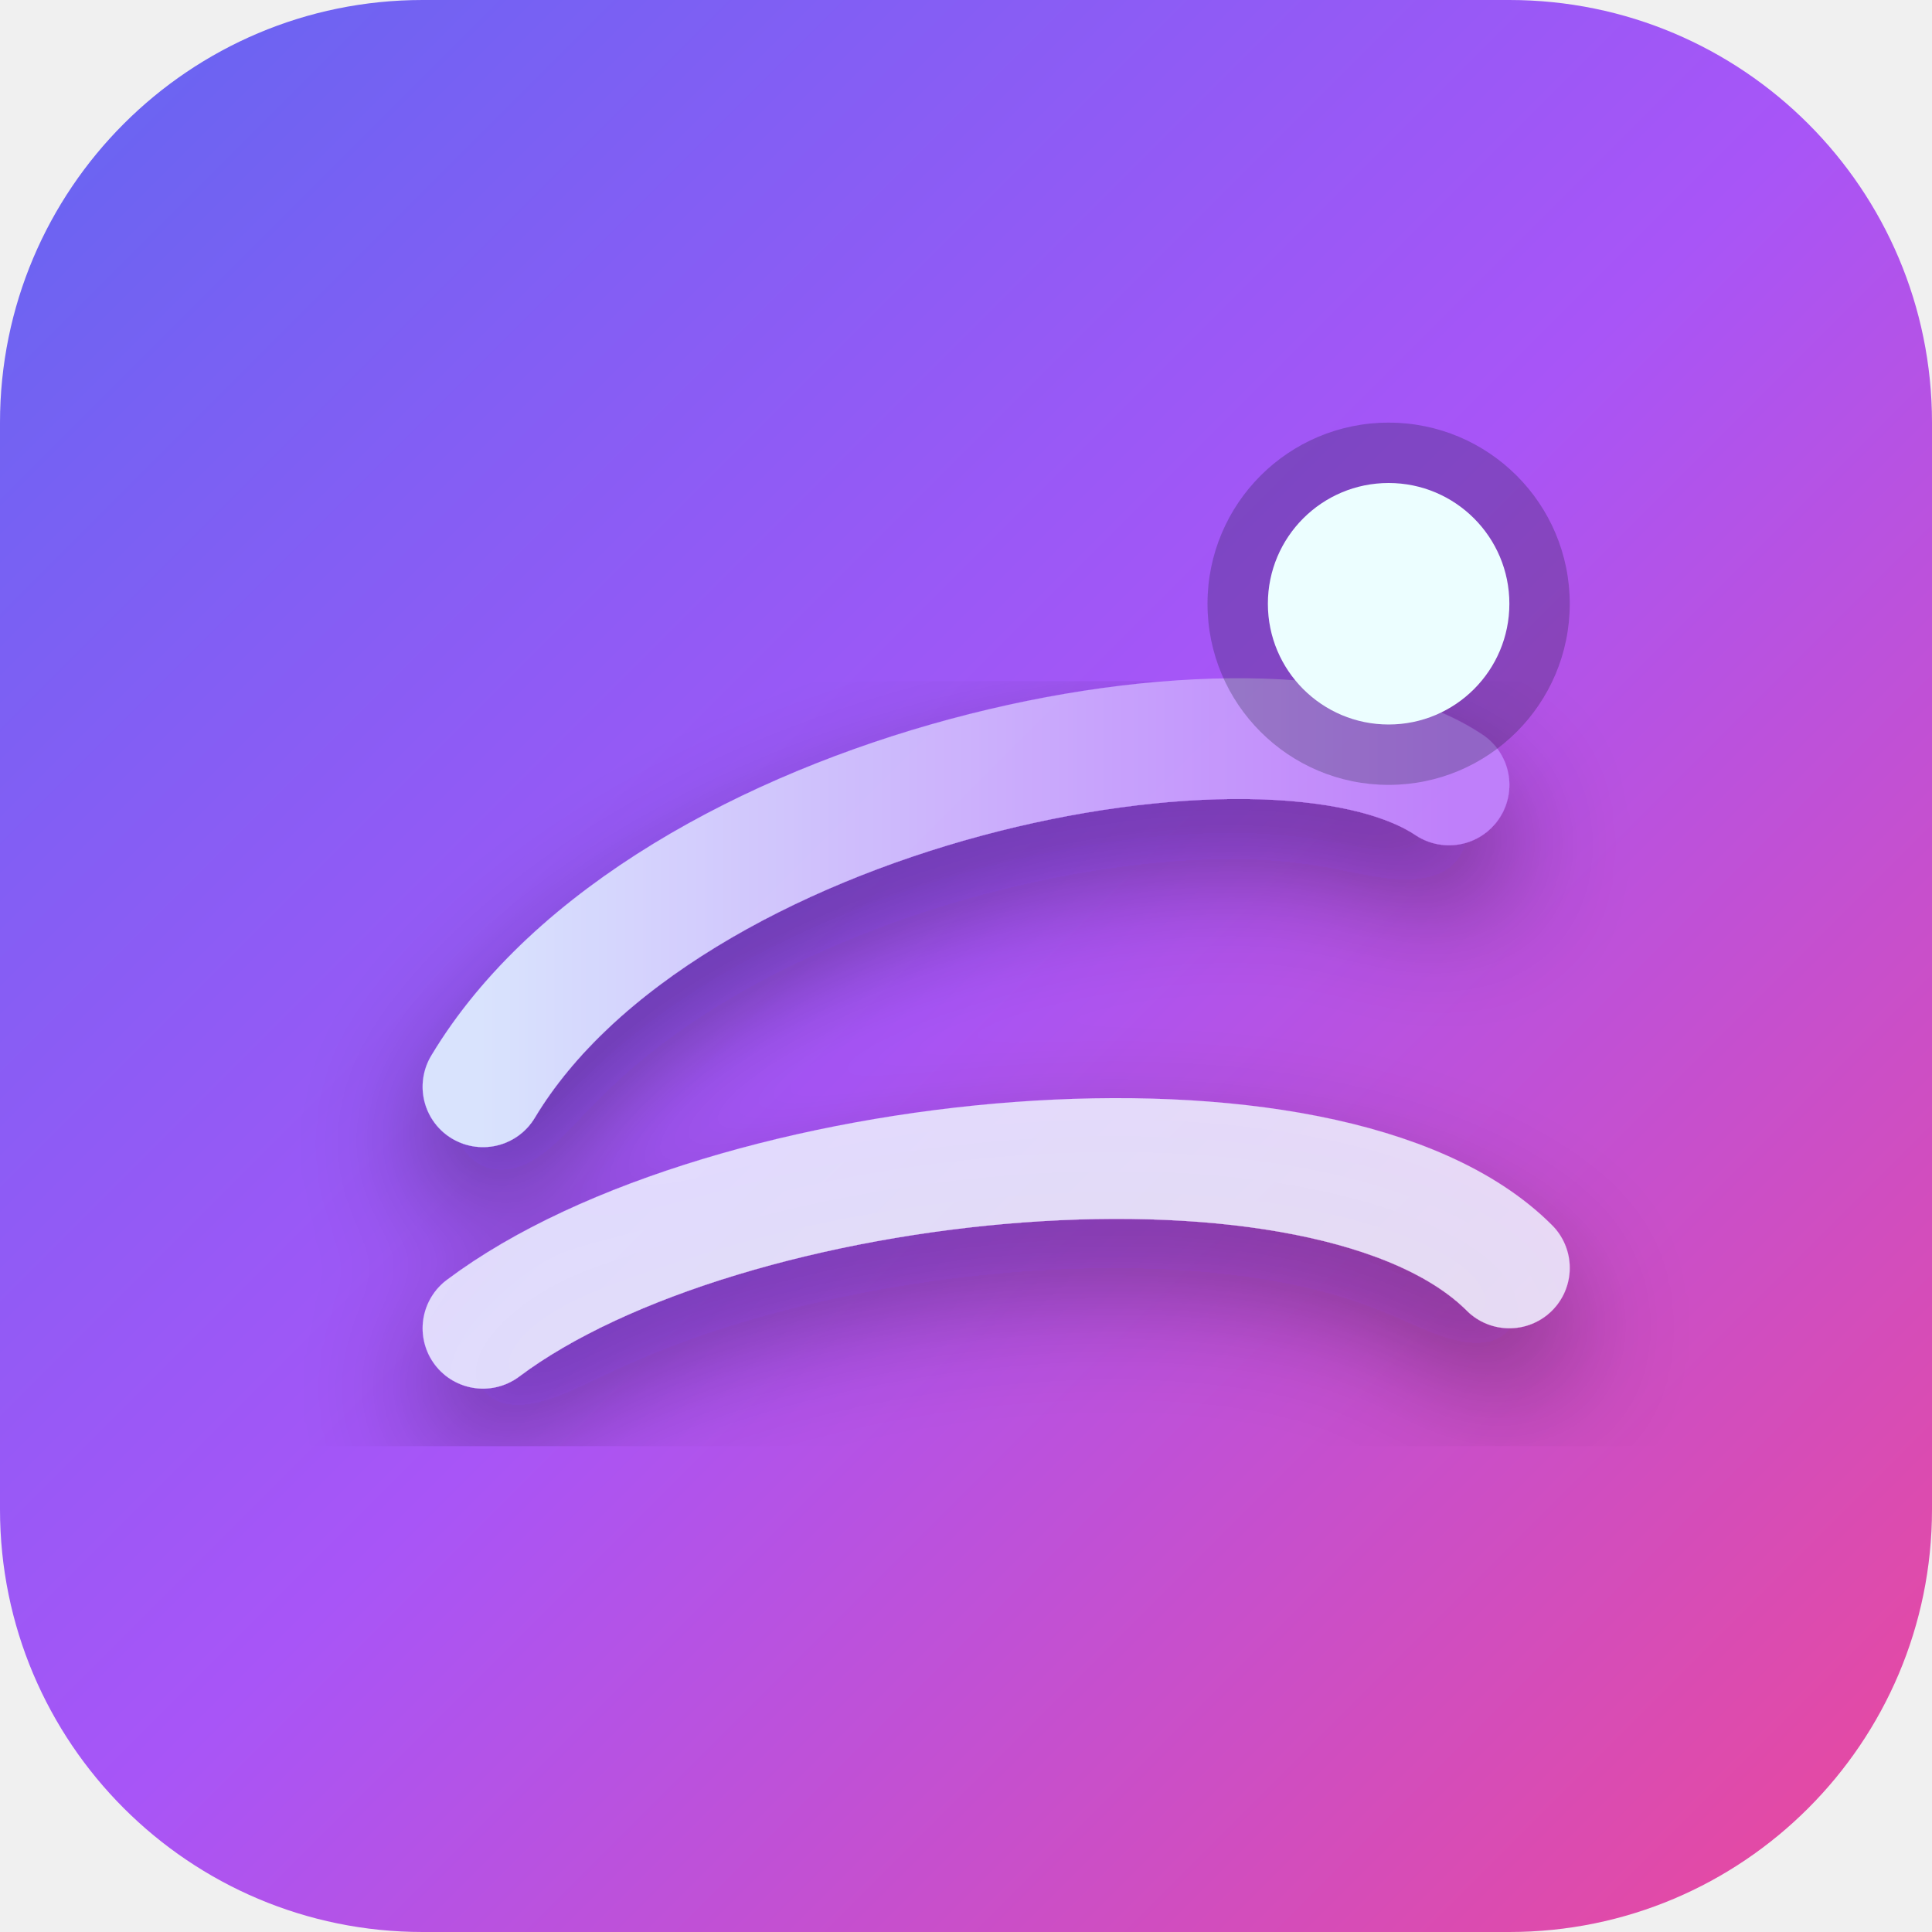
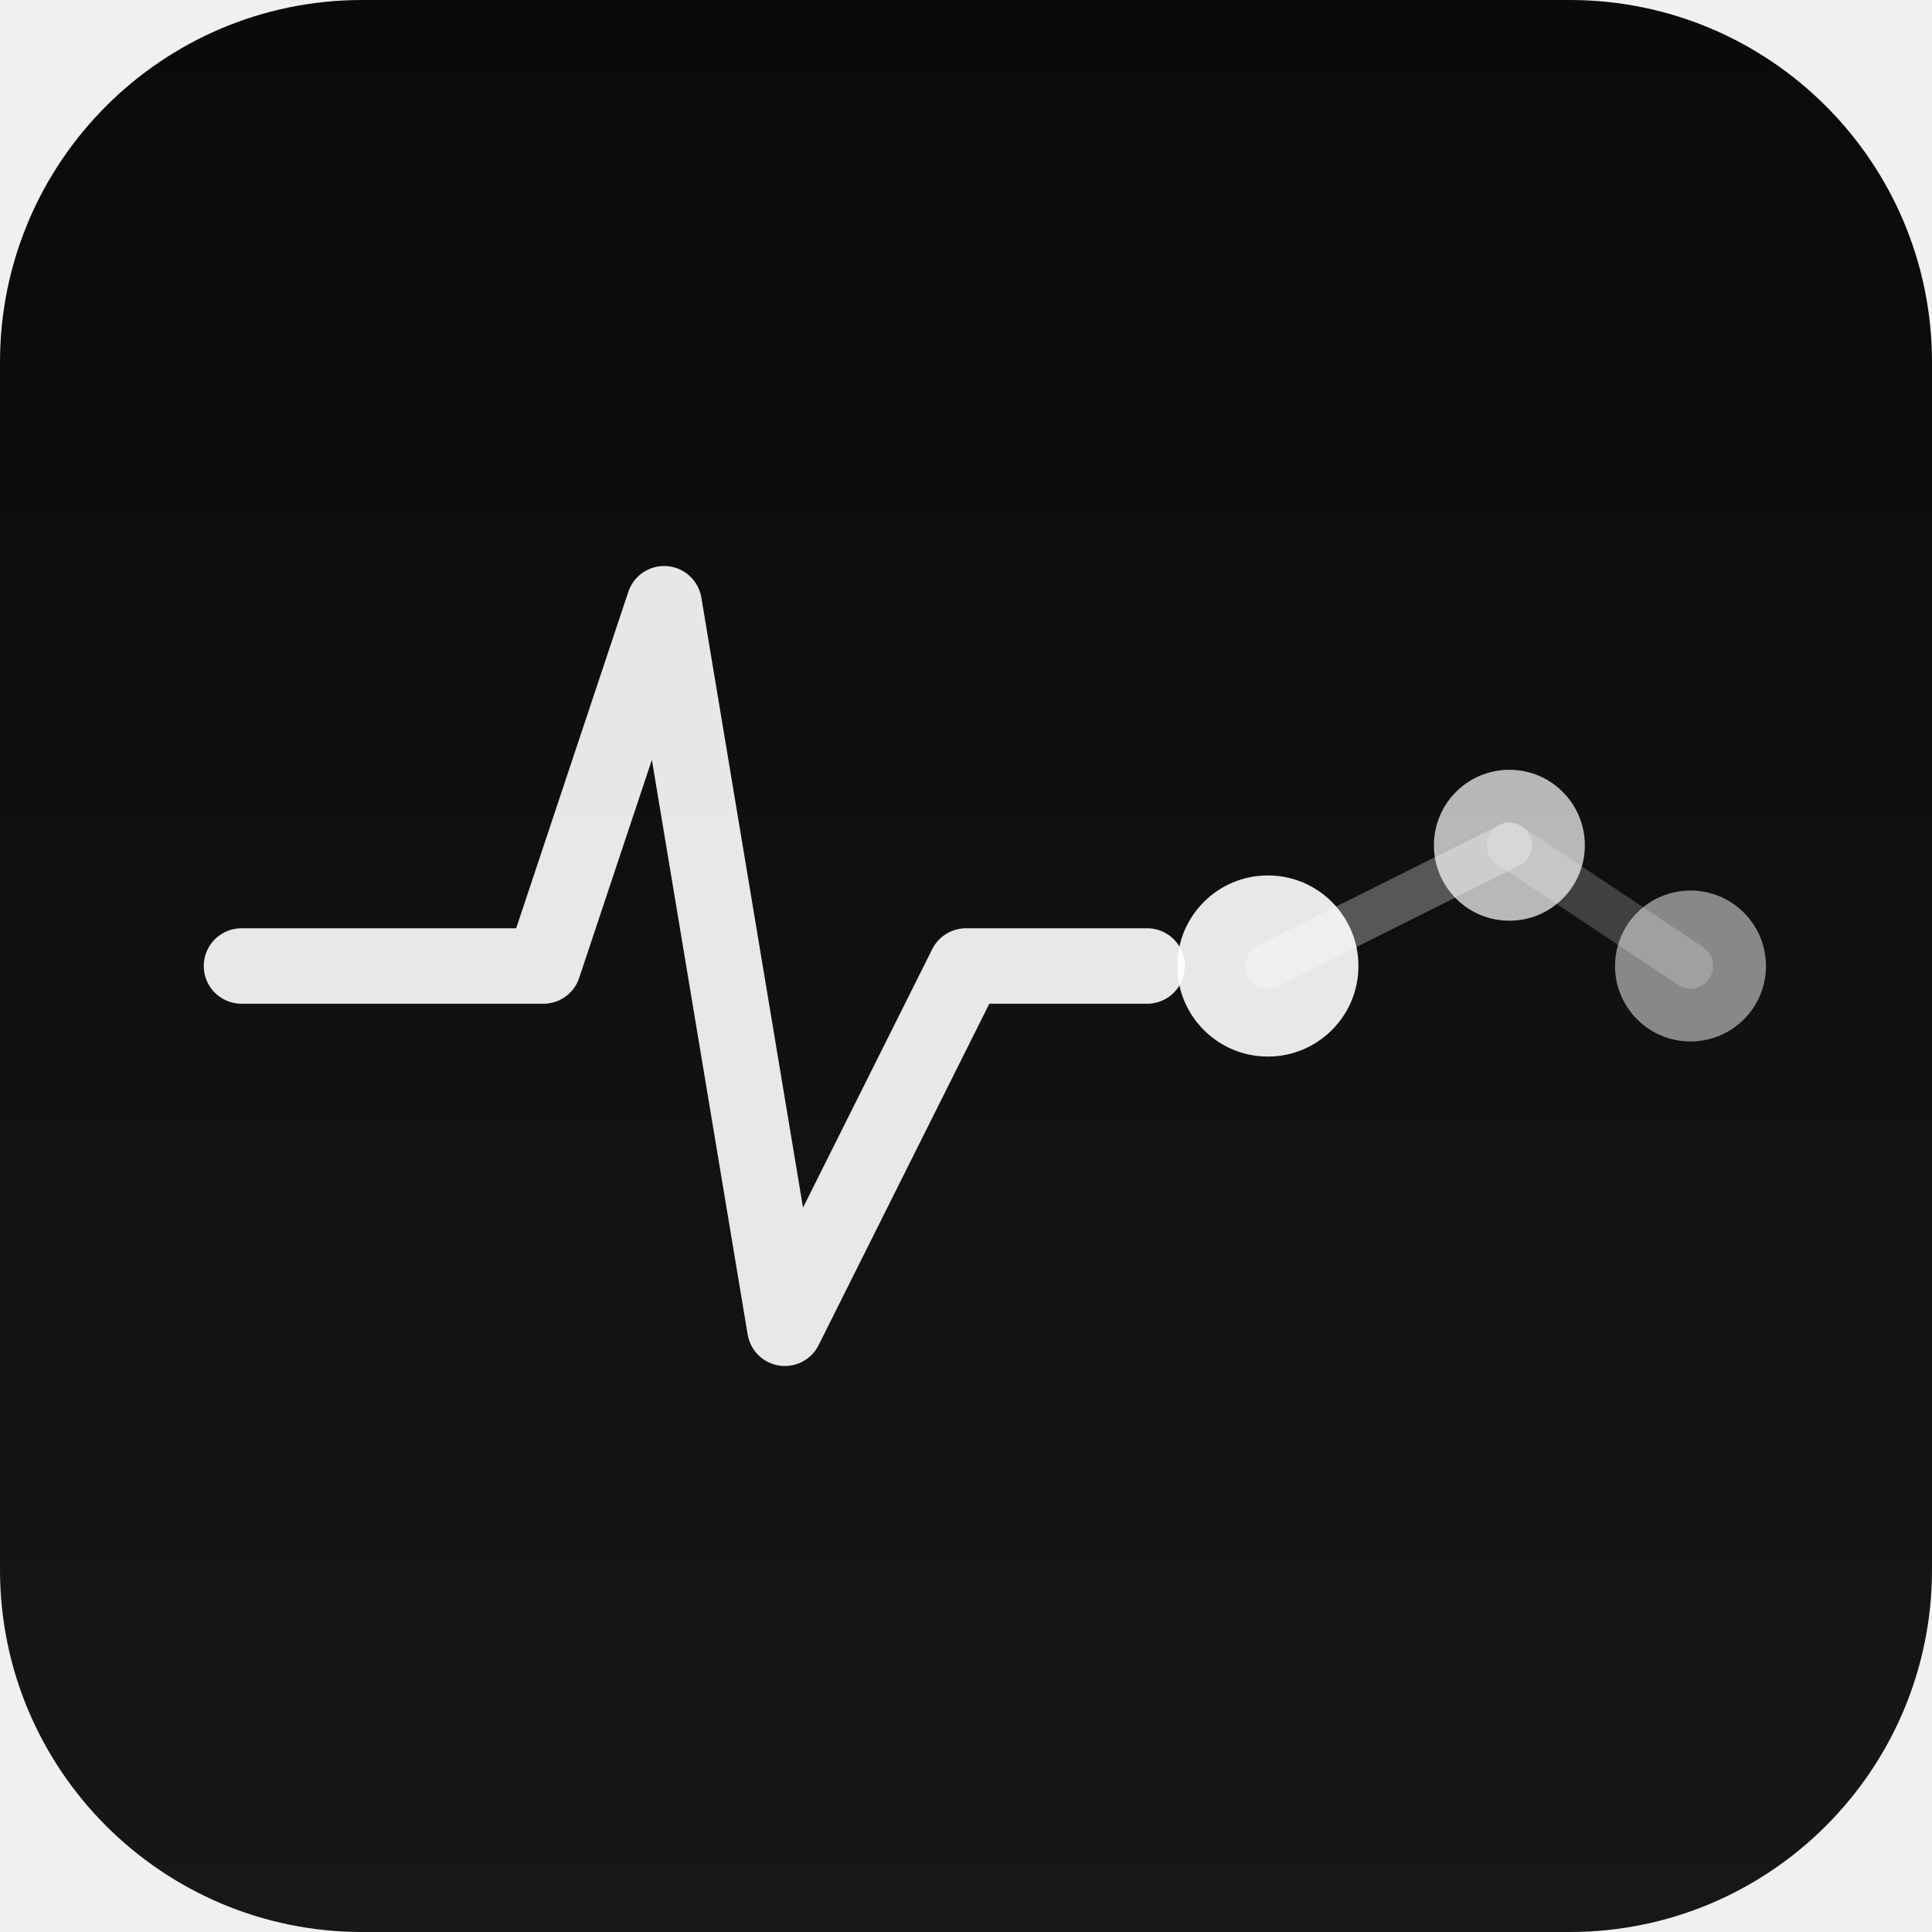
<svg xmlns="http://www.w3.org/2000/svg" width="64" height="64" viewBox="0 0 64 64">
  <defs>
-     <linearGradient id="bg" x1="0%" y1="0%" x2="100%" y2="100%">
-       <stop offset="0%" stop-color="#6366f1" />
-       <stop offset="50%" stop-color="#a855f7" />
-       <stop offset="100%" stop-color="#ec4899" />
+     <linearGradient id="bgGrad" x1="0%" y1="0%" x2="0%" y2="100%">
+       <stop offset="0%" stop-color="#0a0a0a" />
+       <stop offset="100%" stop-color="#171717" />
    </linearGradient>
-     <linearGradient id="arc" x1="0%" y1="0%" x2="100%" y2="0%">
-       <stop offset="0%" stop-color="#e0f2fe" />
-       <stop offset="100%" stop-color="#c084fc" />
-     </linearGradient>
-     <filter id="shadow" x="-20%" y="-20%" width="140%" height="140%">
-       <feDropShadow dx="0" dy="2" stdDeviation="2" flood-color="rgba(2,6,23,0.45)" />
-     </filter>
  </defs>
-   <rect width="64" height="64" rx="14" fill="url(#bg)" />
-   <g filter="url(#shadow)" opacity="0.9" stroke-linecap="round" stroke-width="4" fill="none">
-     <path d="M16 36c6-10 26-14 32-10" stroke="url(#arc)" />
-     <path d="M16 44c8-6 28-8 34-2" stroke="rgba(240,249,255,0.9)" />
-   </g>
-   <circle cx="46" cy="20" r="6" fill="#0f172a" opacity="0.25" />
-   <circle cx="46" cy="20" r="4" fill="#ecfeff" />
+   <rect width="64" height="64" rx="12" fill="url(#bgGrad)" />
+   <path d="M 8 32 L 18 32 L 22 20 L 26 44 L 32 32 L 38 32" stroke="#ffffff" stroke-width="2.5" stroke-linecap="round" stroke-linejoin="round" fill="none" opacity="0.9" />
+   <circle cx="42" cy="32" r="3" fill="#ffffff" opacity="0.9" />
+   <circle cx="50" cy="28" r="2.5" fill="#ffffff" opacity="0.7" />
+   <circle cx="56" cy="32" r="2.5" fill="#ffffff" opacity="0.5" />
+   <line x1="42" y1="32" x2="50" y2="28" stroke="#ffffff" stroke-width="1.5" opacity="0.3" stroke-linecap="round" />
+   <line x1="50" y1="28" x2="56" y2="32" stroke="#ffffff" stroke-width="1.5" opacity="0.2" stroke-linecap="round" />
</svg>
